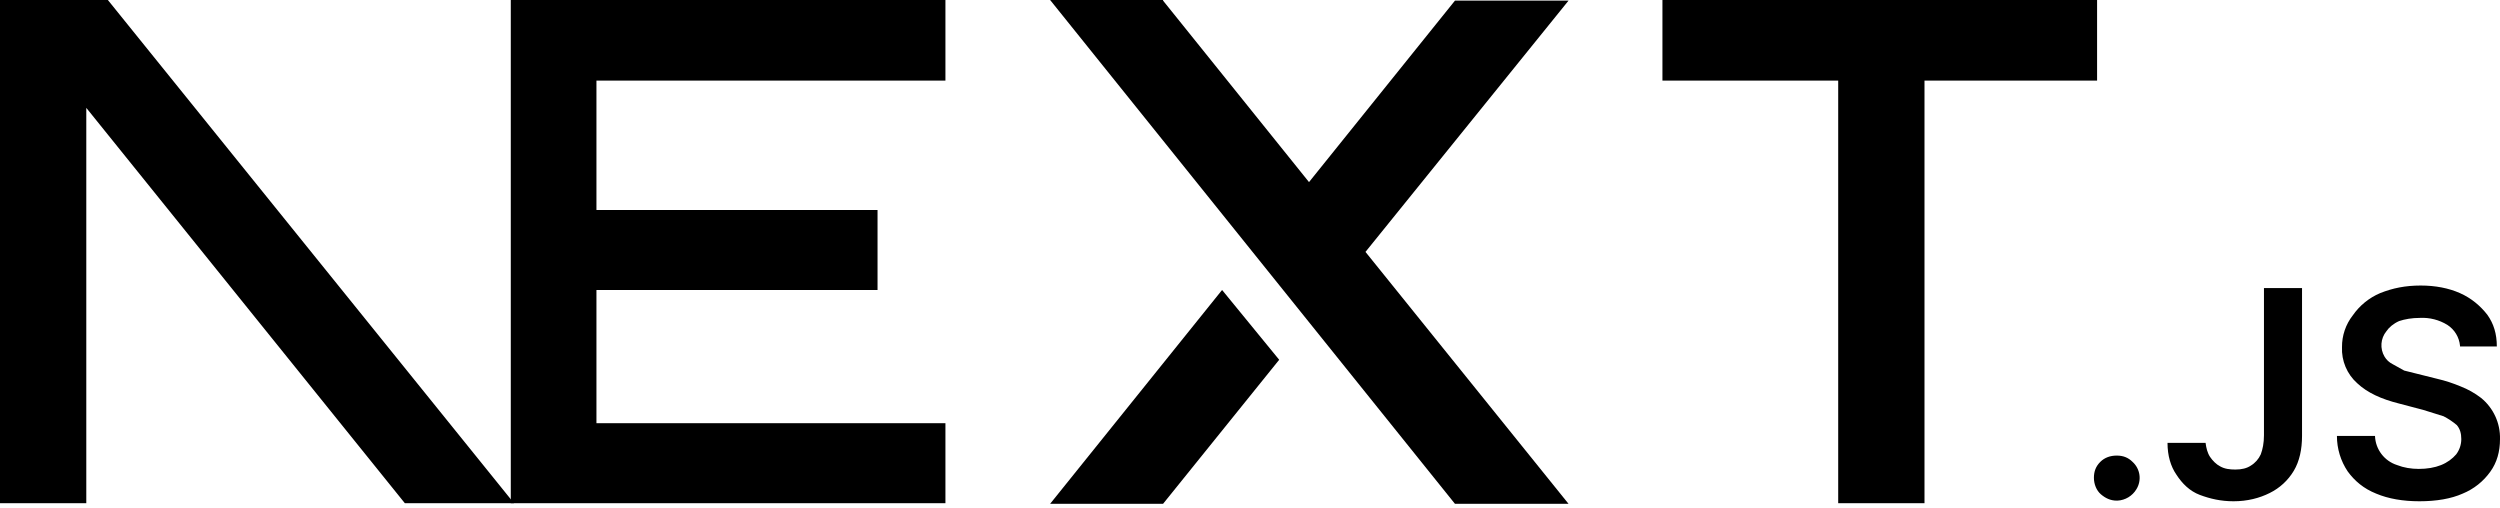
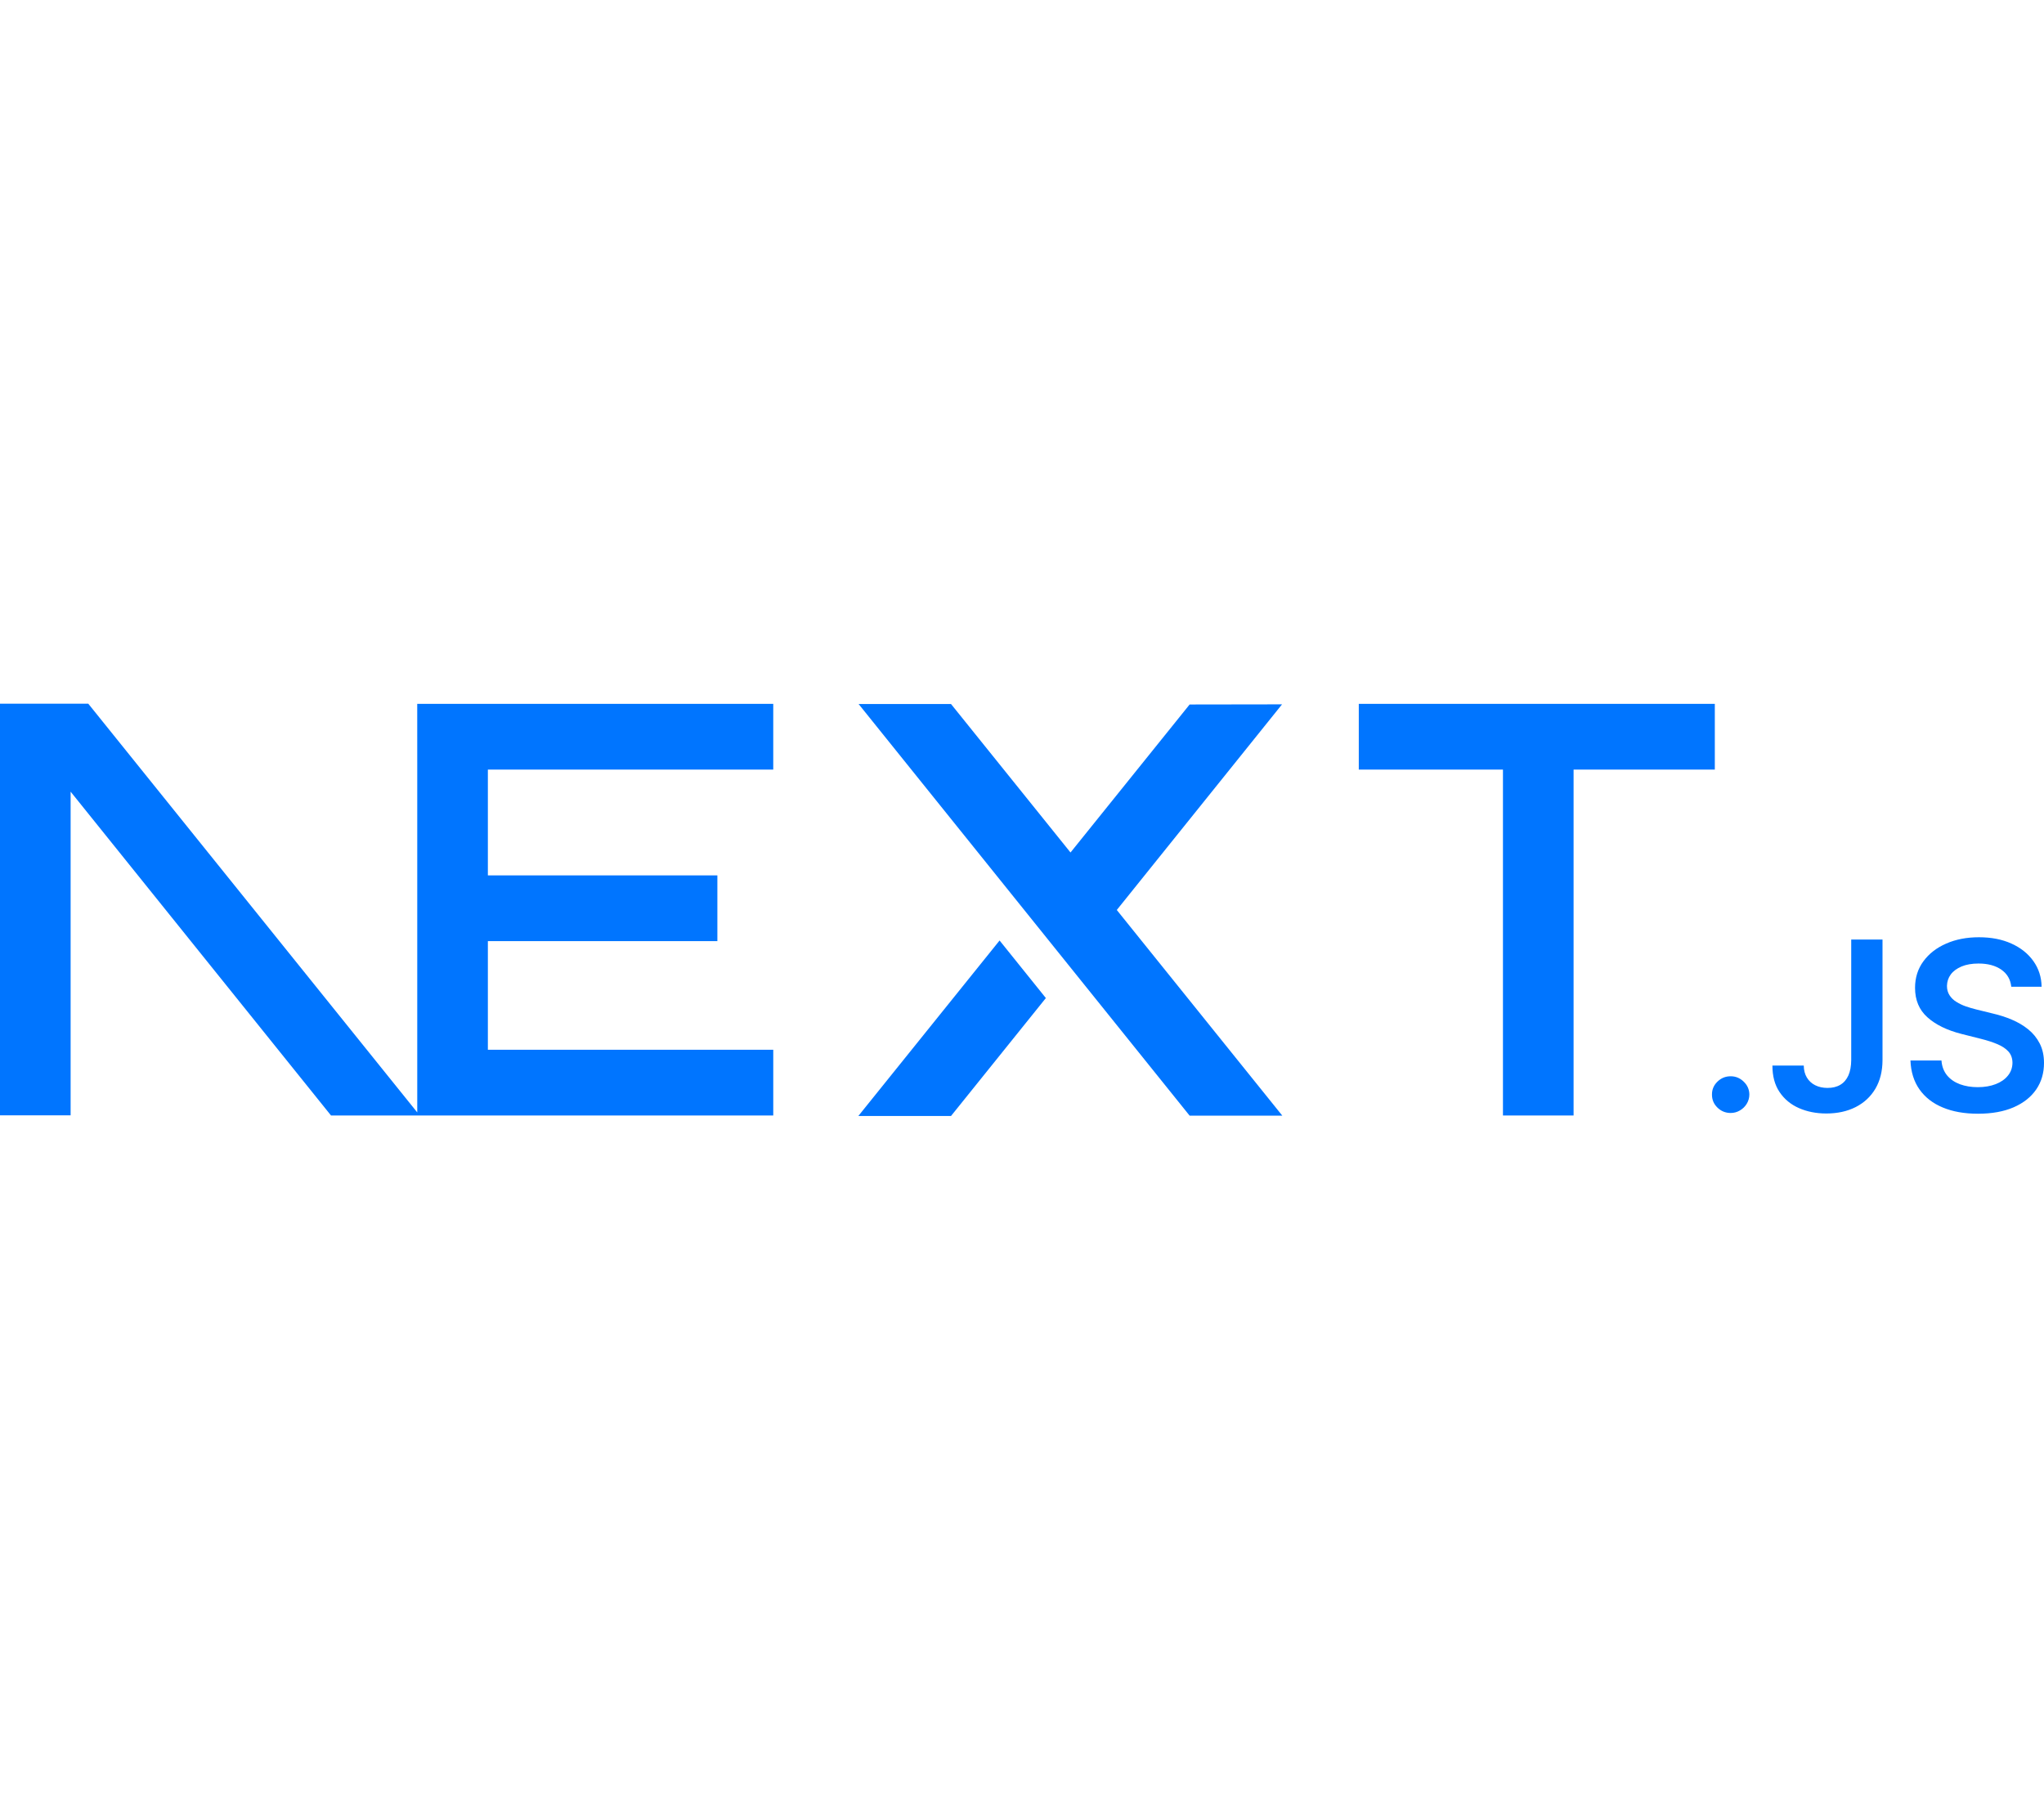
- <svg xmlns="http://www.w3.org/2000/svg" fill="none" viewBox="0 0 394 80">
-   <path fill="#000" d="M262 0h68.5v12.7h-27.2v66.6h-13.6V12.7H262V0ZM149 0v12.7H94v20.4h44.3v12.6H94v21h55v12.6H80.5V0h68.7zm34.3 0h-17.8l63.8 79.4h17.9l-32-39.7 32-39.6h-17.9l-23 28.6-23-28.6zm18.3 56.7-9-11-27.1 33.7h17.8l18.3-22.7z" />
-   <path fill="#000" d="M81 79.3 17 0H0v79.3h13.6V17l50.2 62.3H81Zm252.6-.4c-1 0-1.8-.4-2.5-1s-1.1-1.6-1.1-2.6.3-1.8 1-2.5 1.6-1 2.6-1 1.8.3 2.5 1a3.4 3.4 0 0 1 .6 4.3 3.7 3.7 0 0 1-3 1.8zm23.2-33.5h6v23.3c0 2.1-.4 4-1.3 5.5a9.1 9.1 0 0 1-3.8 3.5c-1.6.8-3.5 1.3-5.7 1.3-2 0-3.7-.4-5.3-1s-2.8-1.8-3.7-3.2c-.9-1.3-1.4-3-1.4-5h6c.1.8.3 1.6.7 2.2s1 1.2 1.6 1.5c.7.4 1.5.5 2.4.5 1 0 1.8-.2 2.4-.6a4 4 0 0 0 1.6-1.8c.3-.8.5-1.8.5-3V45.5zm30.9 9.1a4.4 4.4 0 0 0-2-3.3 7.5 7.5 0 0 0-4.3-1.1c-1.3 0-2.4.2-3.3.5-.9.4-1.6 1-2 1.6a3.5 3.5 0 0 0-.3 4c.3.5.7.9 1.3 1.2l1.8 1 2 .5 3.2.8c1.3.3 2.5.7 3.7 1.2a13 13 0 0 1 3.2 1.8 8.1 8.1 0 0 1 3 6.5c0 2-.5 3.7-1.5 5.1a10 10 0 0 1-4.4 3.5c-1.8.8-4.1 1.2-6.8 1.2-2.6 0-4.9-.4-6.8-1.2-2-.8-3.4-2-4.5-3.5a10 10 0 0 1-1.7-5.6h6a5 5 0 0 0 3.5 4.6c1 .4 2.2.6 3.4.6 1.3 0 2.5-.2 3.5-.6 1-.4 1.8-1 2.4-1.7a4 4 0 0 0 .8-2.4c0-.9-.2-1.6-.7-2.2a11 11 0 0 0-2.1-1.4l-3.2-1-3.8-1c-2.8-.7-5-1.7-6.6-3.2a7.2 7.2 0 0 1-2.4-5.7 8 8 0 0 1 1.7-5 10 10 0 0 1 4.3-3.5c2-.8 4-1.2 6.4-1.2 2.3 0 4.4.4 6.2 1.2 1.8.8 3.2 2 4.3 3.4 1 1.4 1.5 3 1.5 5h-5.8z" />
+ <svg xmlns="http://www.w3.org/2000/svg" width="1157" height="1030" viewBox="0 0 3411 688" fill="none">
+   <path d="M2861.66 0.287V109.997H2625.98V687.187H2508.12V110.003H2267.53V0.287H2861.66ZM2888.16 621.754C2896.46 621.754 2903.72 624.74 2909.87 630.726C2916.11 636.704 2919.21 643.869 2919.3 652.214C2919.28 657.69 2917.76 663.056 2914.9 667.724C2912.09 672.332 2908.17 676.151 2903.48 678.822C2898.85 681.59 2893.55 683.033 2888.16 682.994C2879.52 682.994 2872.18 680.002 2866.04 674.023C2859.89 668.038 2856.85 660.792 2856.93 652.214C2856.85 643.869 2859.89 636.704 2866.04 630.726C2872.18 624.74 2879.52 621.754 2888.16 621.754ZM552.395 687.187L117.853 146.822V686.907H0V0H147.306L696.304 682.048L696.31 110.003L696.264 0.287H1290.39V109.997H814.156V286.492H1197.15V396.209H814.156V577.477H1290.4V687.187H552.395ZM1668.09 395.162L1745.33 491.229L1587.07 688H1432.41L1668.09 395.162ZM1587.07 0.573L1786.46 248.32L1985.24 1.333L2139.46 1.1L1863.68 344.26L2139.91 687.473H1985.24L1432.85 0.573H1587.07ZM3089.29 393.623H3141.51V594.913C3141.44 613.409 3137.43 629.226 3129.62 642.536C3121.71 655.834 3110.77 665.991 3096.72 673.157C3082.74 680.235 3066.38 683.861 3047.77 683.861C3030.76 683.861 3015.52 680.795 3001.94 674.809C2988.36 668.824 2977.59 659.853 2969.68 648.042C2961.69 636.238 2957.78 621.514 2957.78 603.885H3010.09C3010.17 611.596 3011.92 618.282 3015.27 623.88C3018.57 629.406 3023.4 633.859 3029.17 636.704C3035.15 639.704 3042.03 641.197 3049.76 641.197C3058.15 641.197 3065.34 639.464 3071.17 635.918C3076.99 632.452 3081.47 627.26 3084.58 620.334C3087.61 613.483 3089.21 604.984 3089.29 594.907V393.623ZM3356.38 472.339C3355.11 460.142 3349.52 450.611 3339.78 443.845C3329.95 436.994 3317.26 433.614 3301.68 433.614C3290.76 433.614 3281.33 435.267 3273.5 438.493C3265.68 441.799 3259.61 446.205 3255.45 451.797C3251.31 457.382 3249.23 463.761 3249.06 470.926C3249.06 476.905 3250.5 482.104 3253.29 486.43C3256.19 490.965 3260.1 494.766 3264.71 497.534C3269.73 500.687 3275.09 503.248 3280.69 505.166C3286.59 507.212 3292.51 508.945 3298.41 510.365L3325.64 517.056C3336.58 519.576 3347.2 522.955 3357.34 527.288C3367.48 531.54 3376.66 536.972 3384.72 543.504C3392.79 550.036 3399.18 557.908 3403.89 567.119C3408.6 576.33 3411 587.115 3411 599.552C3411 616.315 3406.69 631.039 3397.98 643.789C3389.28 656.467 3376.74 666.385 3360.29 673.55C3343.93 680.635 3324.12 684.254 3300.81 684.254C3278.29 684.254 3258.65 680.788 3242.12 673.863C3225.51 667.018 3212.58 656.933 3203.23 643.709C3193.89 630.486 3188.86 614.349 3188.14 595.38H3239.89C3240.6 605.298 3243.8 613.563 3249.23 620.254C3254.73 626.866 3261.92 631.745 3270.71 635.051C3279.57 638.284 3289.47 639.937 3300.41 639.937C3311.83 639.937 3321.89 638.204 3330.59 634.818C3339.22 631.432 3346 626.713 3350.87 620.568C3355.82 614.502 3358.3 607.344 3358.38 599.159C3358.3 591.681 3356.06 585.462 3351.75 580.576C3347.36 575.697 3341.29 571.605 3333.54 568.299C3325.72 564.993 3316.62 562 3306.24 559.407L3273.18 551.063C3249.3 544.997 3230.38 535.792 3216.57 523.428C3202.68 511.071 3195.81 494.701 3195.81 474.152C3195.81 457.309 3200.44 442.506 3209.78 429.828C3219.04 417.164 3231.74 407.32 3247.79 400.315C3263.91 393.23 3282.13 389.764 3302.4 389.764C3323.01 389.764 3341.05 393.23 3356.62 400.315C3372.19 407.32 3384.41 417.078 3393.27 429.515C3402.13 441.959 3406.77 456.203 3407.01 472.339H3356.38Z" fill="#0075ff" />
</svg>
